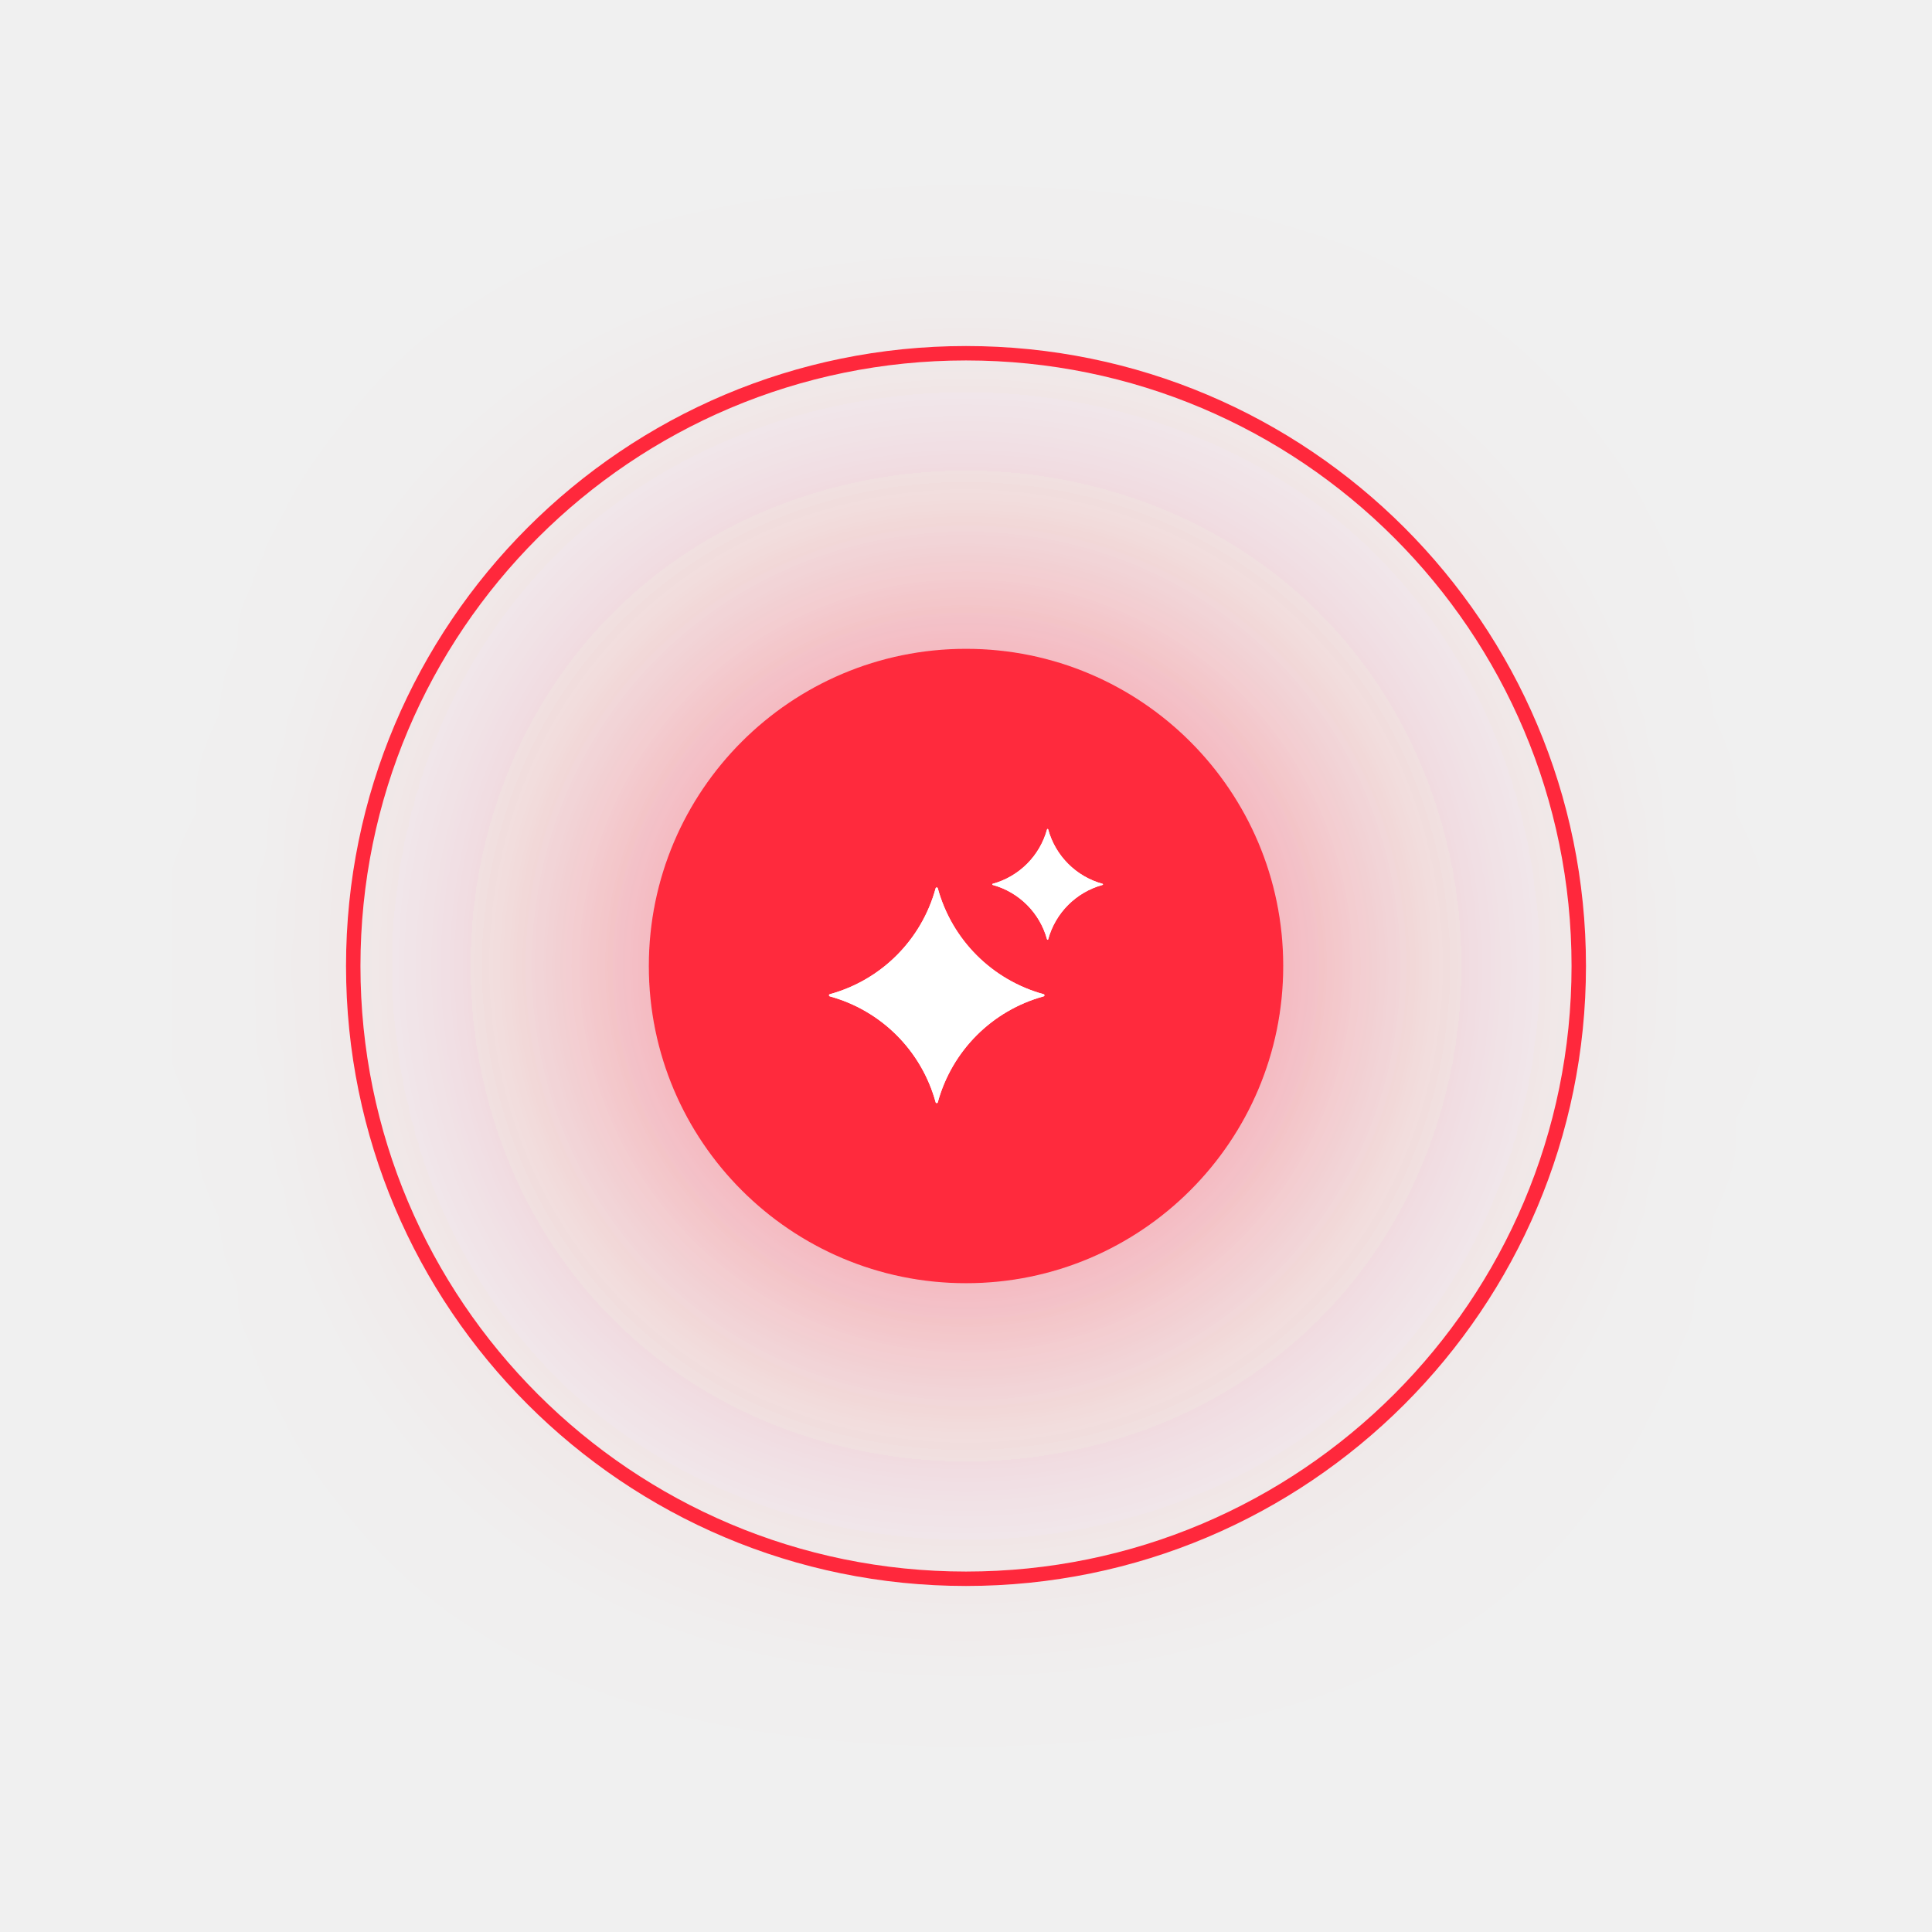
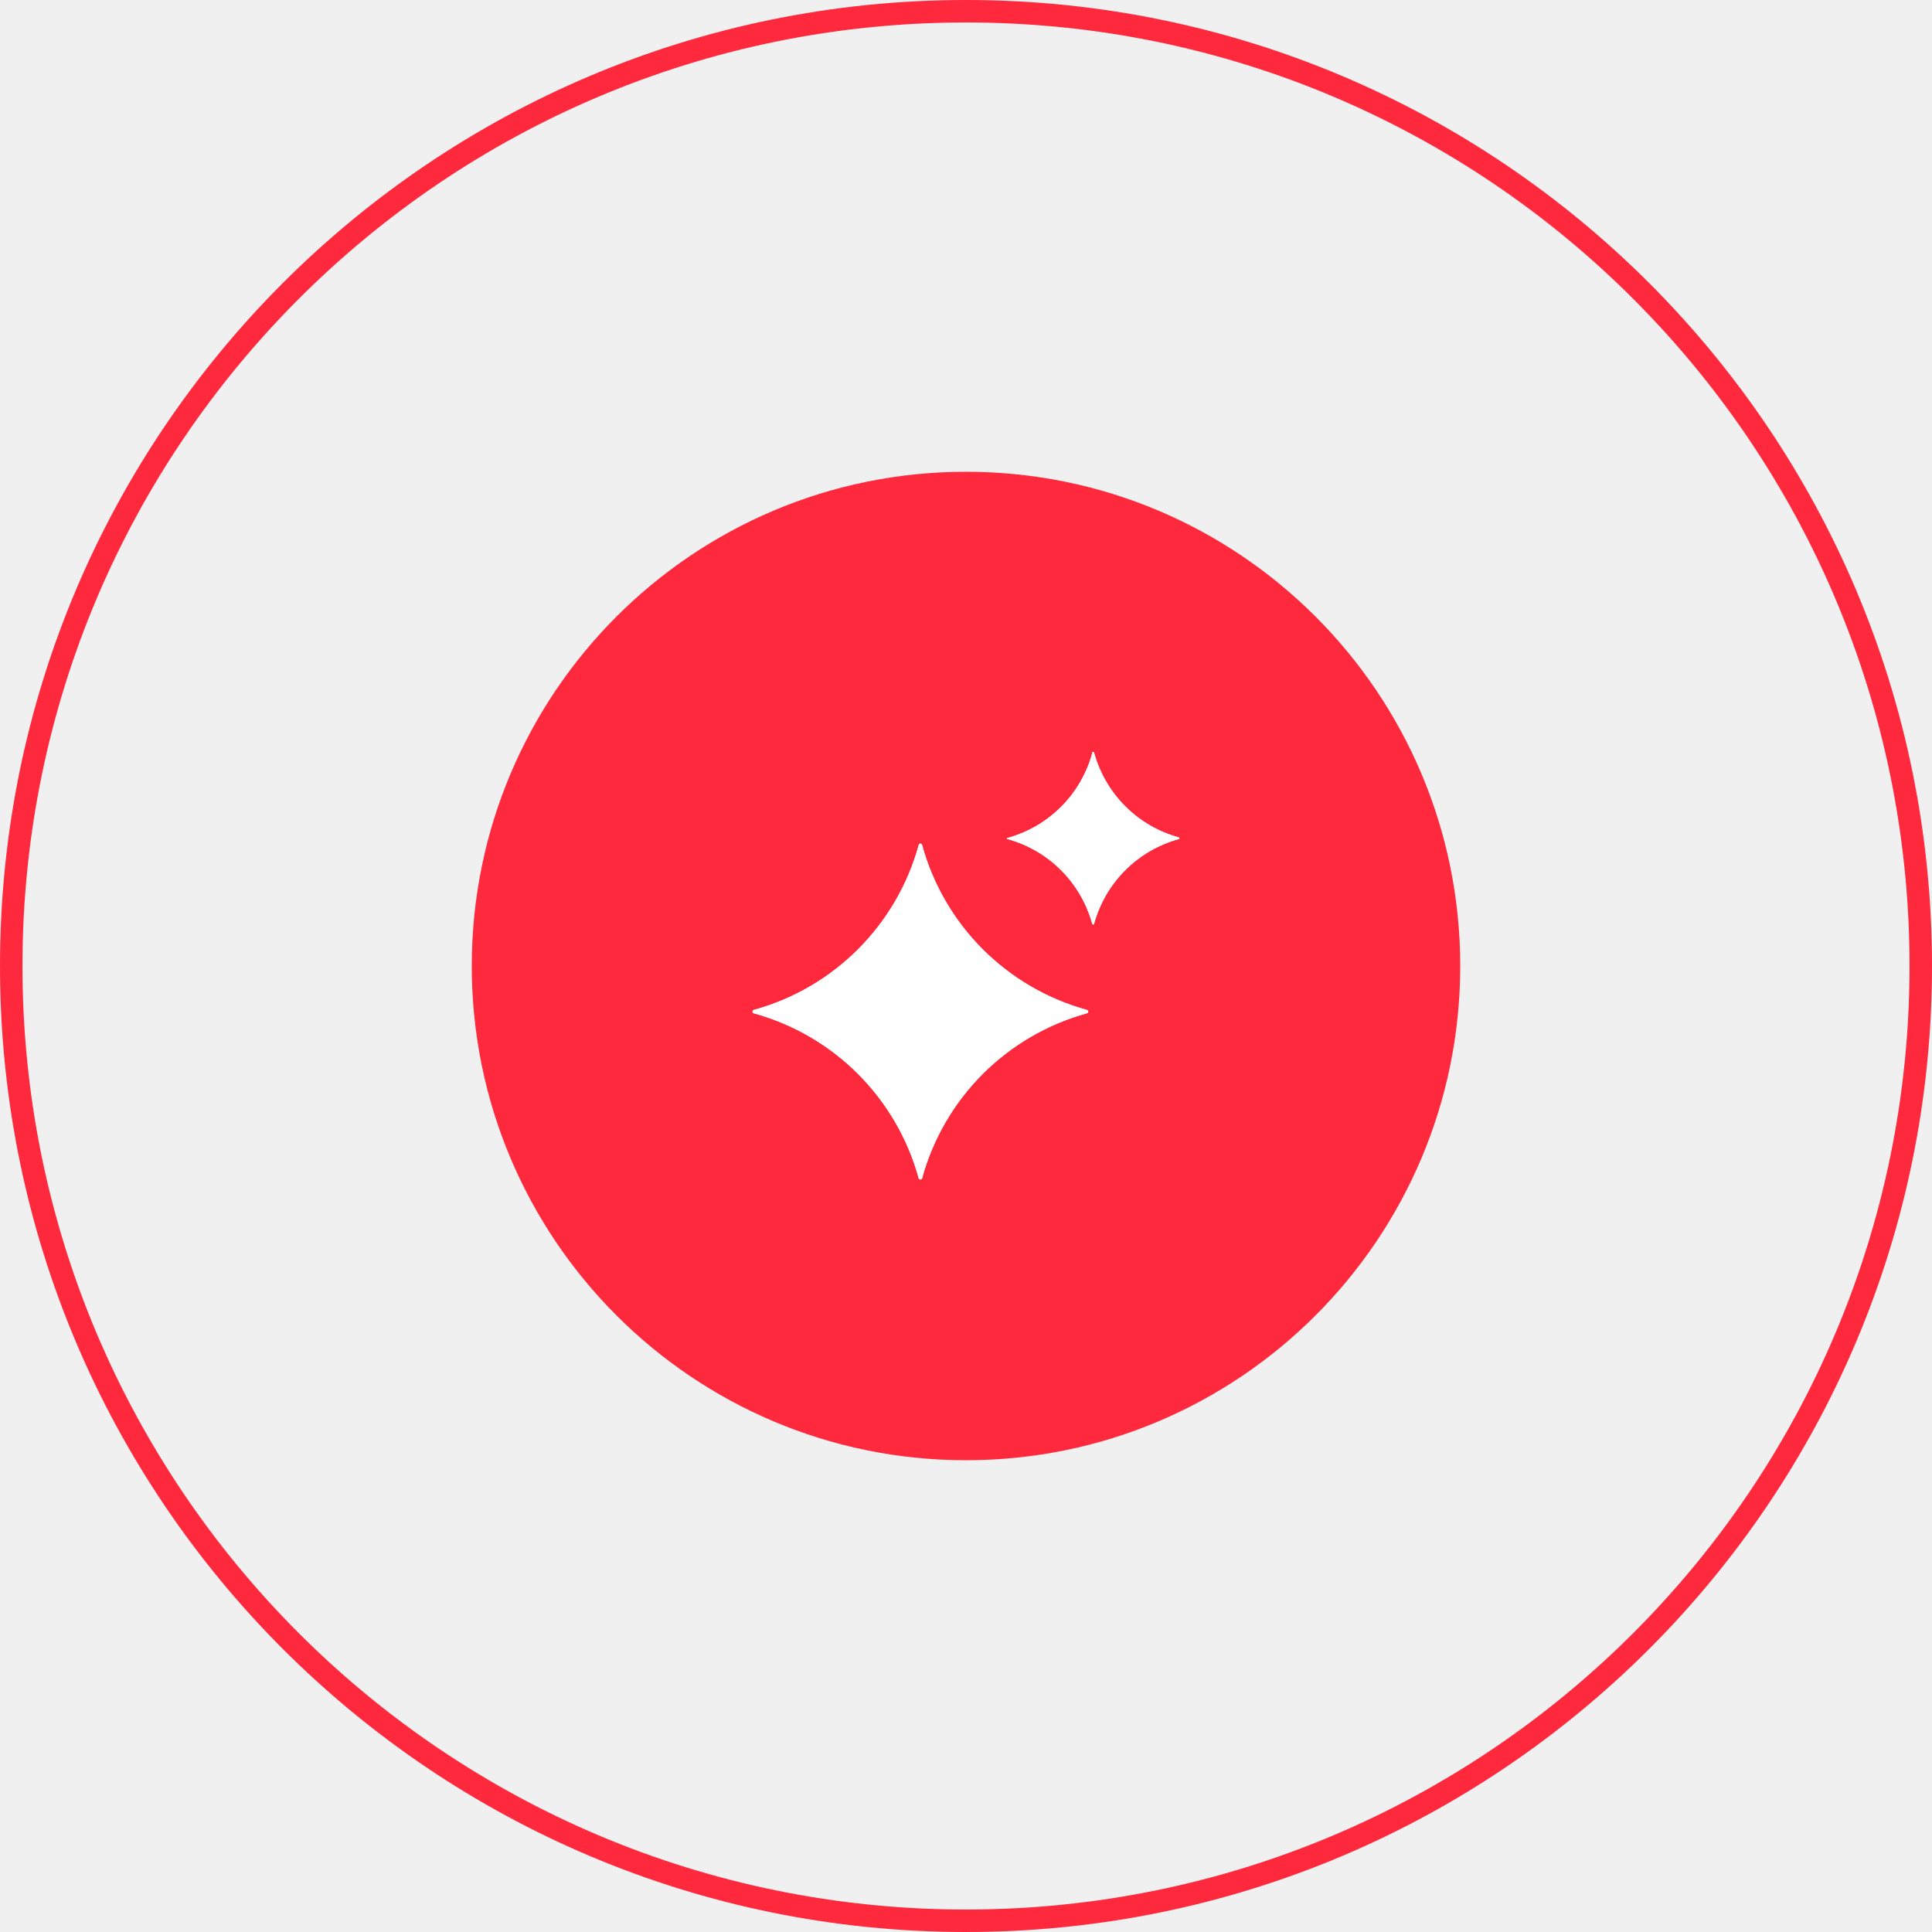
- <svg xmlns="http://www.w3.org/2000/svg" width="268" height="268">
+ <svg xmlns="http://www.w3.org/2000/svg" viewBox="0 0 172 172">
  <defs>
-     <filter id="a" x="0" y="0" width="268" height="268" filterUnits="userSpaceOnUse">
-       <feOffset />
-       <feGaussianBlur stdDeviation="30" result="blur" />
-       <feFlood flood-color="#ff293e" flood-opacity=".702" />
-       <feComposite operator="in" in2="blur" />
-       <feComposite in="SourceGraphic" />
-     </filter>
+     <style>.cls-1,.cls-2{fill:none;}.cls-2{stroke:#ff293e;stroke-width:2px;}.cls-3{fill:#ff293e;}.cls-4{fill:#fff;}</style>
  </defs>
-   <g data-name="Elipse 716" transform="translate(50 50)" fill="none" stroke="#ff293e" stroke-width="2">
-     <circle cx="84" cy="84" r="84" stroke="none" />
-     <circle cx="84" cy="84" r="85" />
-   </g>
-   <g transform="translate(.004 .002)" filter="url(#a)">
-     <circle data-name="Elipse 695" cx="44" cy="44" r="44" transform="translate(90 90)" fill="#ff293e" />
-   </g>
-   <g data-name="Key Icon 4" fill="#fff">
-     <path data-name="Trazado 117" d="M129.788 123.226a20.971 20.971 0 0 1-14.674 14.686.154.154 0 0 0 0 .3 20.971 20.971 0 0 1 14.674 14.686.154.154 0 0 0 .3 0 20.972 20.972 0 0 1 14.675-14.686.154.154 0 0 0 0-.3 20.972 20.972 0 0 1-14.675-14.686.154.154 0 0 0-.3 0Z" />
-     <path data-name="Trazado 118" d="M145.244 115.05a10.785 10.785 0 0 1-7.545 7.55.079.079 0 0 0 0 .153 10.784 10.784 0 0 1 7.545 7.55.079.079 0 0 0 .153 0 10.782 10.782 0 0 1 7.544-7.55.079.079 0 0 0 0-.153 10.782 10.782 0 0 1-7.544-7.55.079.079 0 0 0-.153 0Z" />
-   </g>
-   <g data-name="Key Icon 4" fill="#fff">
-     <path data-name="Trazado 117" d="M129.788 123.226a20.971 20.971 0 0 1-14.674 14.686.154.154 0 0 0 0 .3 20.971 20.971 0 0 1 14.674 14.686.154.154 0 0 0 .3 0 20.972 20.972 0 0 1 14.675-14.686.154.154 0 0 0 0-.3 20.972 20.972 0 0 1-14.675-14.686.154.154 0 0 0-.3 0Z" />
-     <path data-name="Trazado 118" d="M145.244 115.05a10.785 10.785 0 0 1-7.545 7.55.079.079 0 0 0 0 .153 10.784 10.784 0 0 1 7.545 7.55.079.079 0 0 0 .153 0 10.782 10.782 0 0 1 7.544-7.55.079.079 0 0 0 0-.153 10.782 10.782 0 0 1-7.544-7.55.079.079 0 0 0-.153 0Z" />
+   <g id="Layer_2" data-name="Layer 2">
+     <g id="Layer_1-2" data-name="Layer 1">
+       <g id="Grupo_31" data-name="Grupo 31">
+         <g id="Elipse_716" data-name="Elipse 716">
+           <circle class="cls-1" cx="86" cy="86" r="84" />
+           <circle class="cls-2" cx="86" cy="86" r="85" />
+         </g>
+         <g id="feat-home-4">
+           <circle id="Elipse_695-2" data-name="Elipse 695-2" class="cls-3" cx="86" cy="86" r="44" />
+           <g id="Key_Icon_4" data-name="Key Icon 4">
+             <path id="Trazado_117" data-name="Trazado 117" class="cls-4" d="M81.79,75.23A21,21,0,0,1,67.11,89.91a.15.15,0,0,0-.11.19.15.15,0,0,0,.11.11A21,21,0,0,1,81.79,104.9a.16.16,0,0,0,.3,0A21,21,0,0,1,96.76,90.21a.15.15,0,0,0,.12-.18.18.18,0,0,0-.12-.12A21,21,0,0,1,82.09,75.23a.15.15,0,0,0-.19-.12A.15.15,0,0,0,81.79,75.23Z" />
+             <path id="Trazado_118" data-name="Trazado 118" class="cls-4" d="M97.24,67.05A10.78,10.78,0,0,1,89.7,74.6a.08.08,0,0,0-.06.1s0,0,.06,0a10.78,10.78,0,0,1,7.54,7.55.08.08,0,0,0,.1.06.09.09,0,0,0,.06-.06,10.78,10.78,0,0,1,7.54-7.55.08.08,0,0,0,.06-.09.09.09,0,0,0-.06-.06,10.78,10.78,0,0,1-7.54-7.55.09.09,0,0,0-.1-.06A.09.09,0,0,0,97.24,67.05Z" />
+           </g>
+         </g>
+         <g id="Key_Icon_4-2" data-name="Key Icon 4-2">
+           <path id="Trazado_117-2" data-name="Trazado 117-2" class="cls-4" d="M81.79,75.23A21,21,0,0,1,67.11,89.91a.15.15,0,0,0-.11.19.15.15,0,0,0,.11.11A21,21,0,0,1,81.79,104.9a.16.16,0,0,0,.3,0A21,21,0,0,1,96.76,90.21a.15.15,0,0,0,.12-.18.18.18,0,0,0-.12-.12A21,21,0,0,1,82.09,75.23a.15.15,0,0,0-.19-.12A.15.15,0,0,0,81.79,75.23Z" />
+           <path id="Trazado_118-2" data-name="Trazado 118-2" class="cls-4" d="M97.24,67.05A10.78,10.78,0,0,1,89.7,74.6a.08.08,0,0,0-.06.1s0,0,.06,0a10.78,10.78,0,0,1,7.54,7.55.08.08,0,0,0,.1.06.09.09,0,0,0,.06-.06,10.78,10.78,0,0,1,7.54-7.55.08.08,0,0,0,.06-.09.09.09,0,0,0-.06-.06,10.78,10.78,0,0,1-7.54-7.55.09.09,0,0,0-.1-.06A.09.09,0,0,0,97.24,67.05Z" />
+         </g>
+       </g>
+     </g>
  </g>
</svg>
